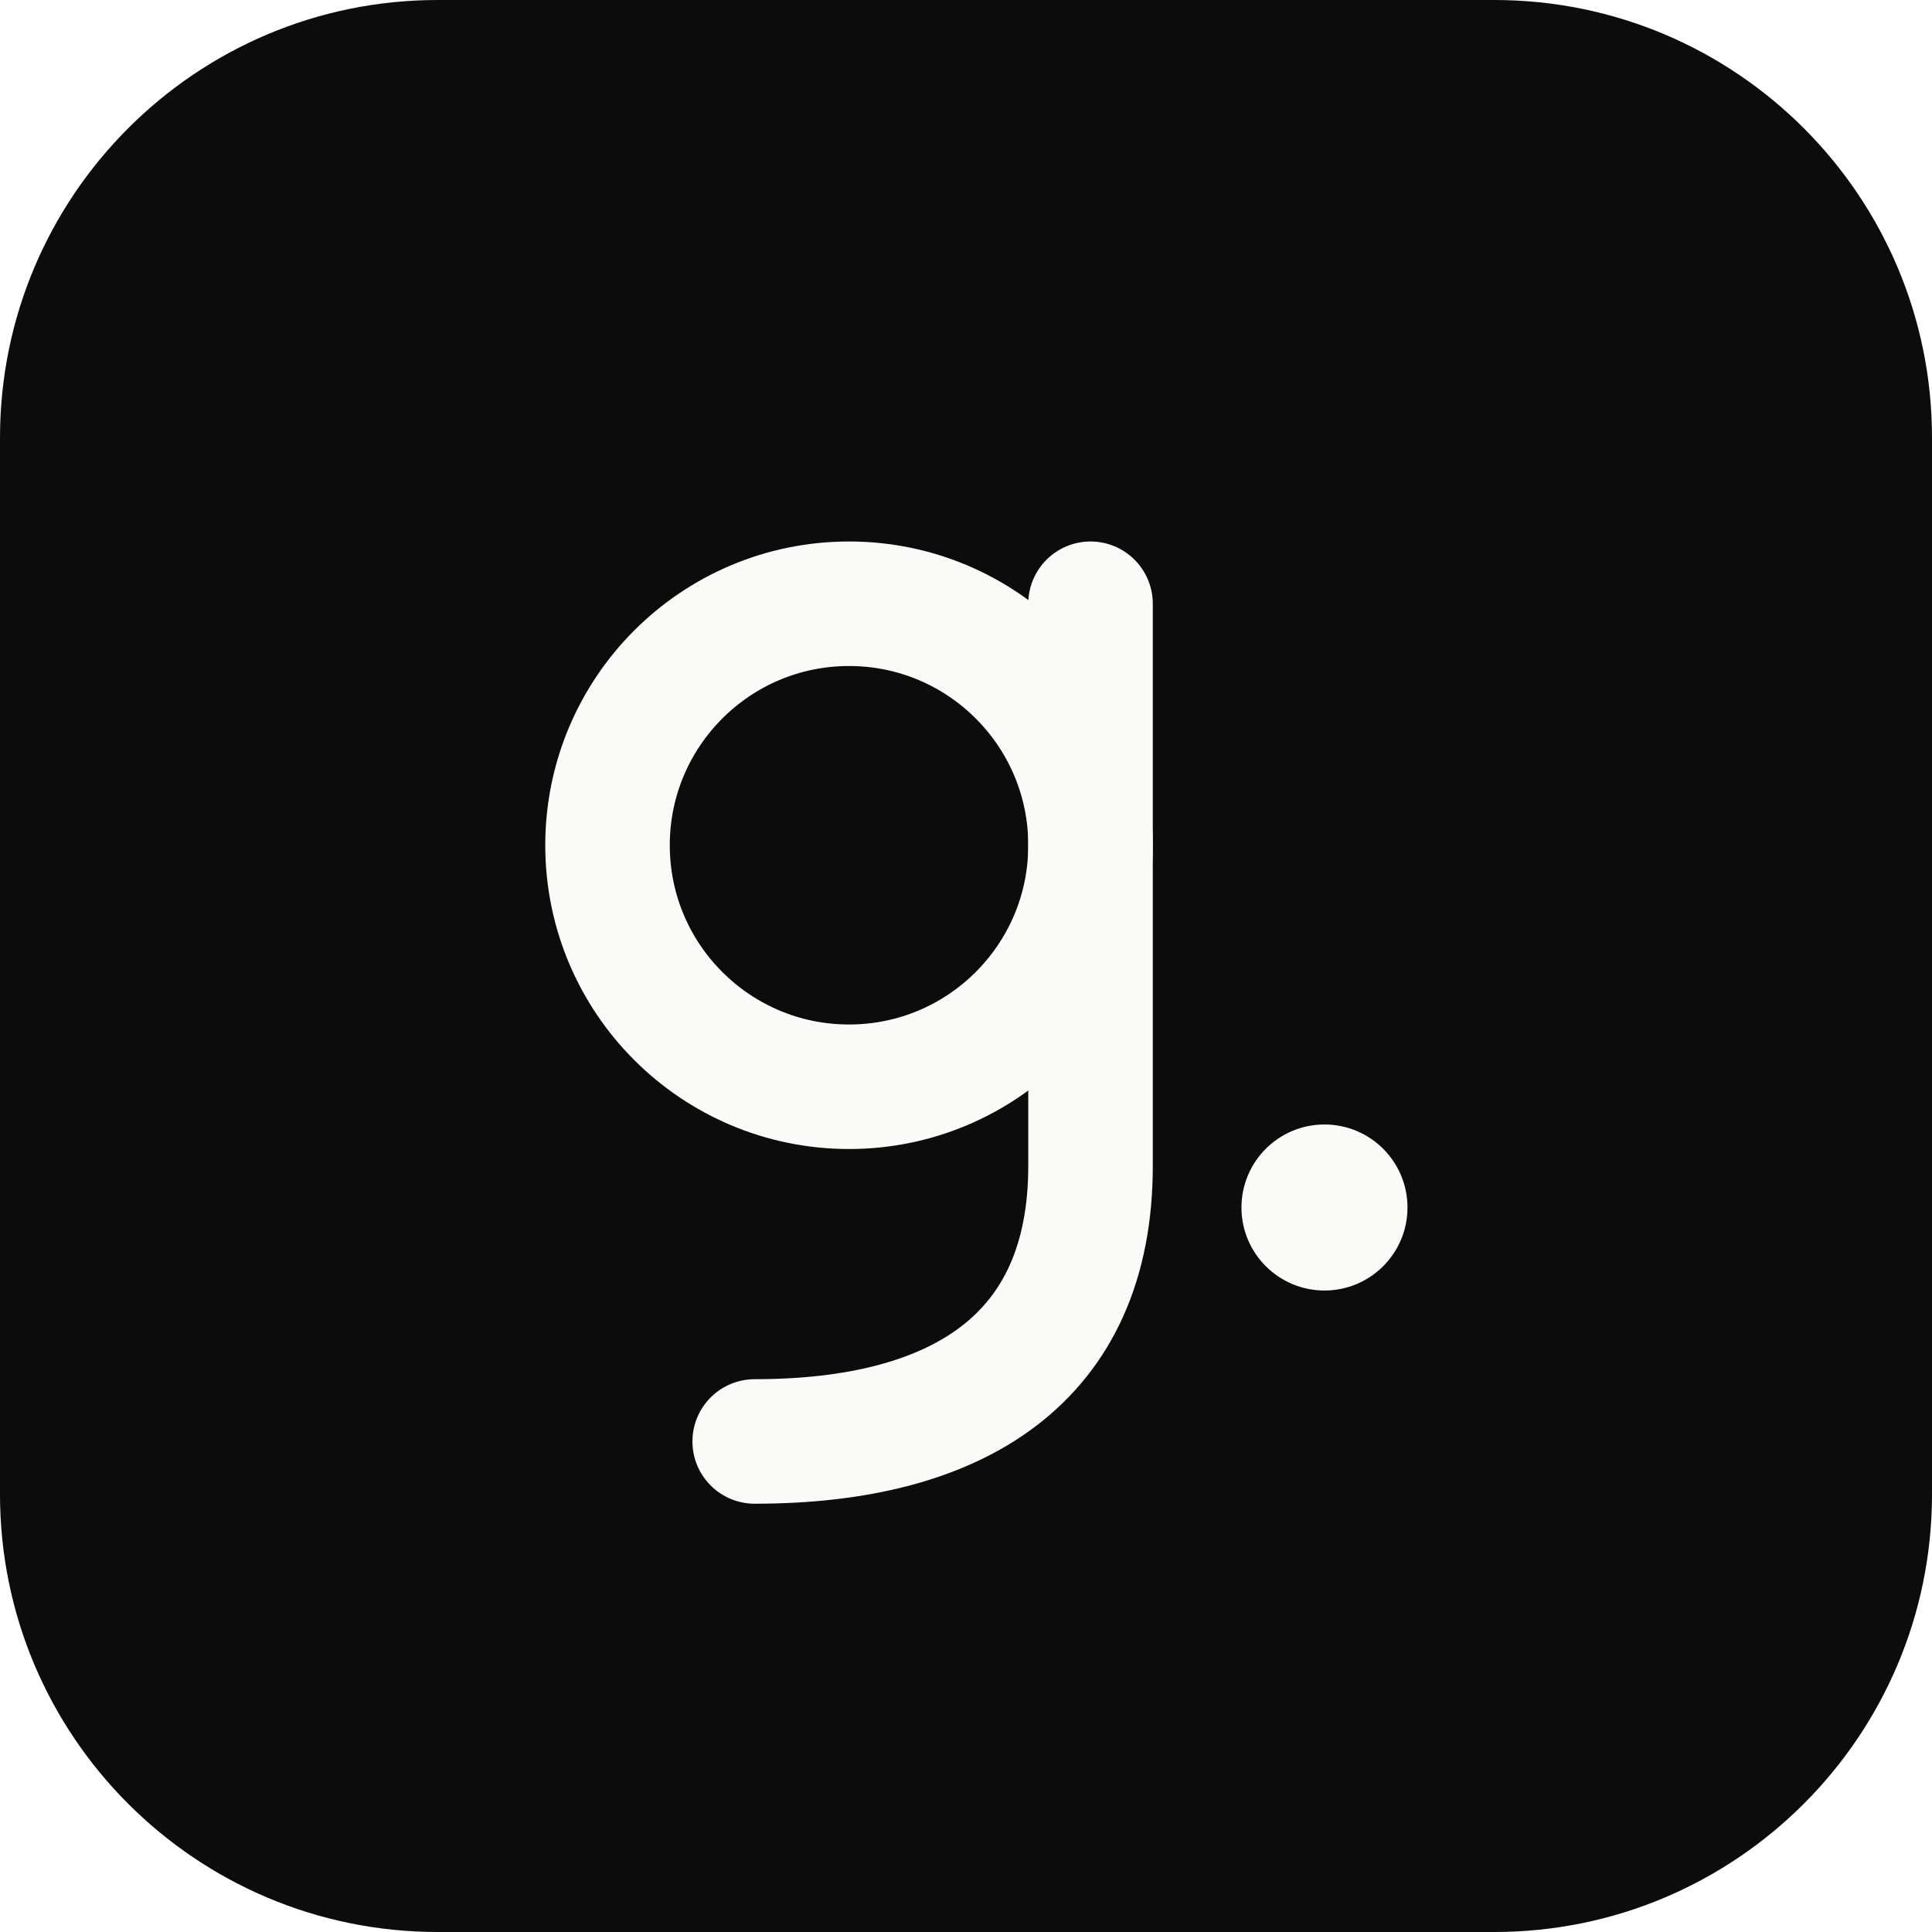
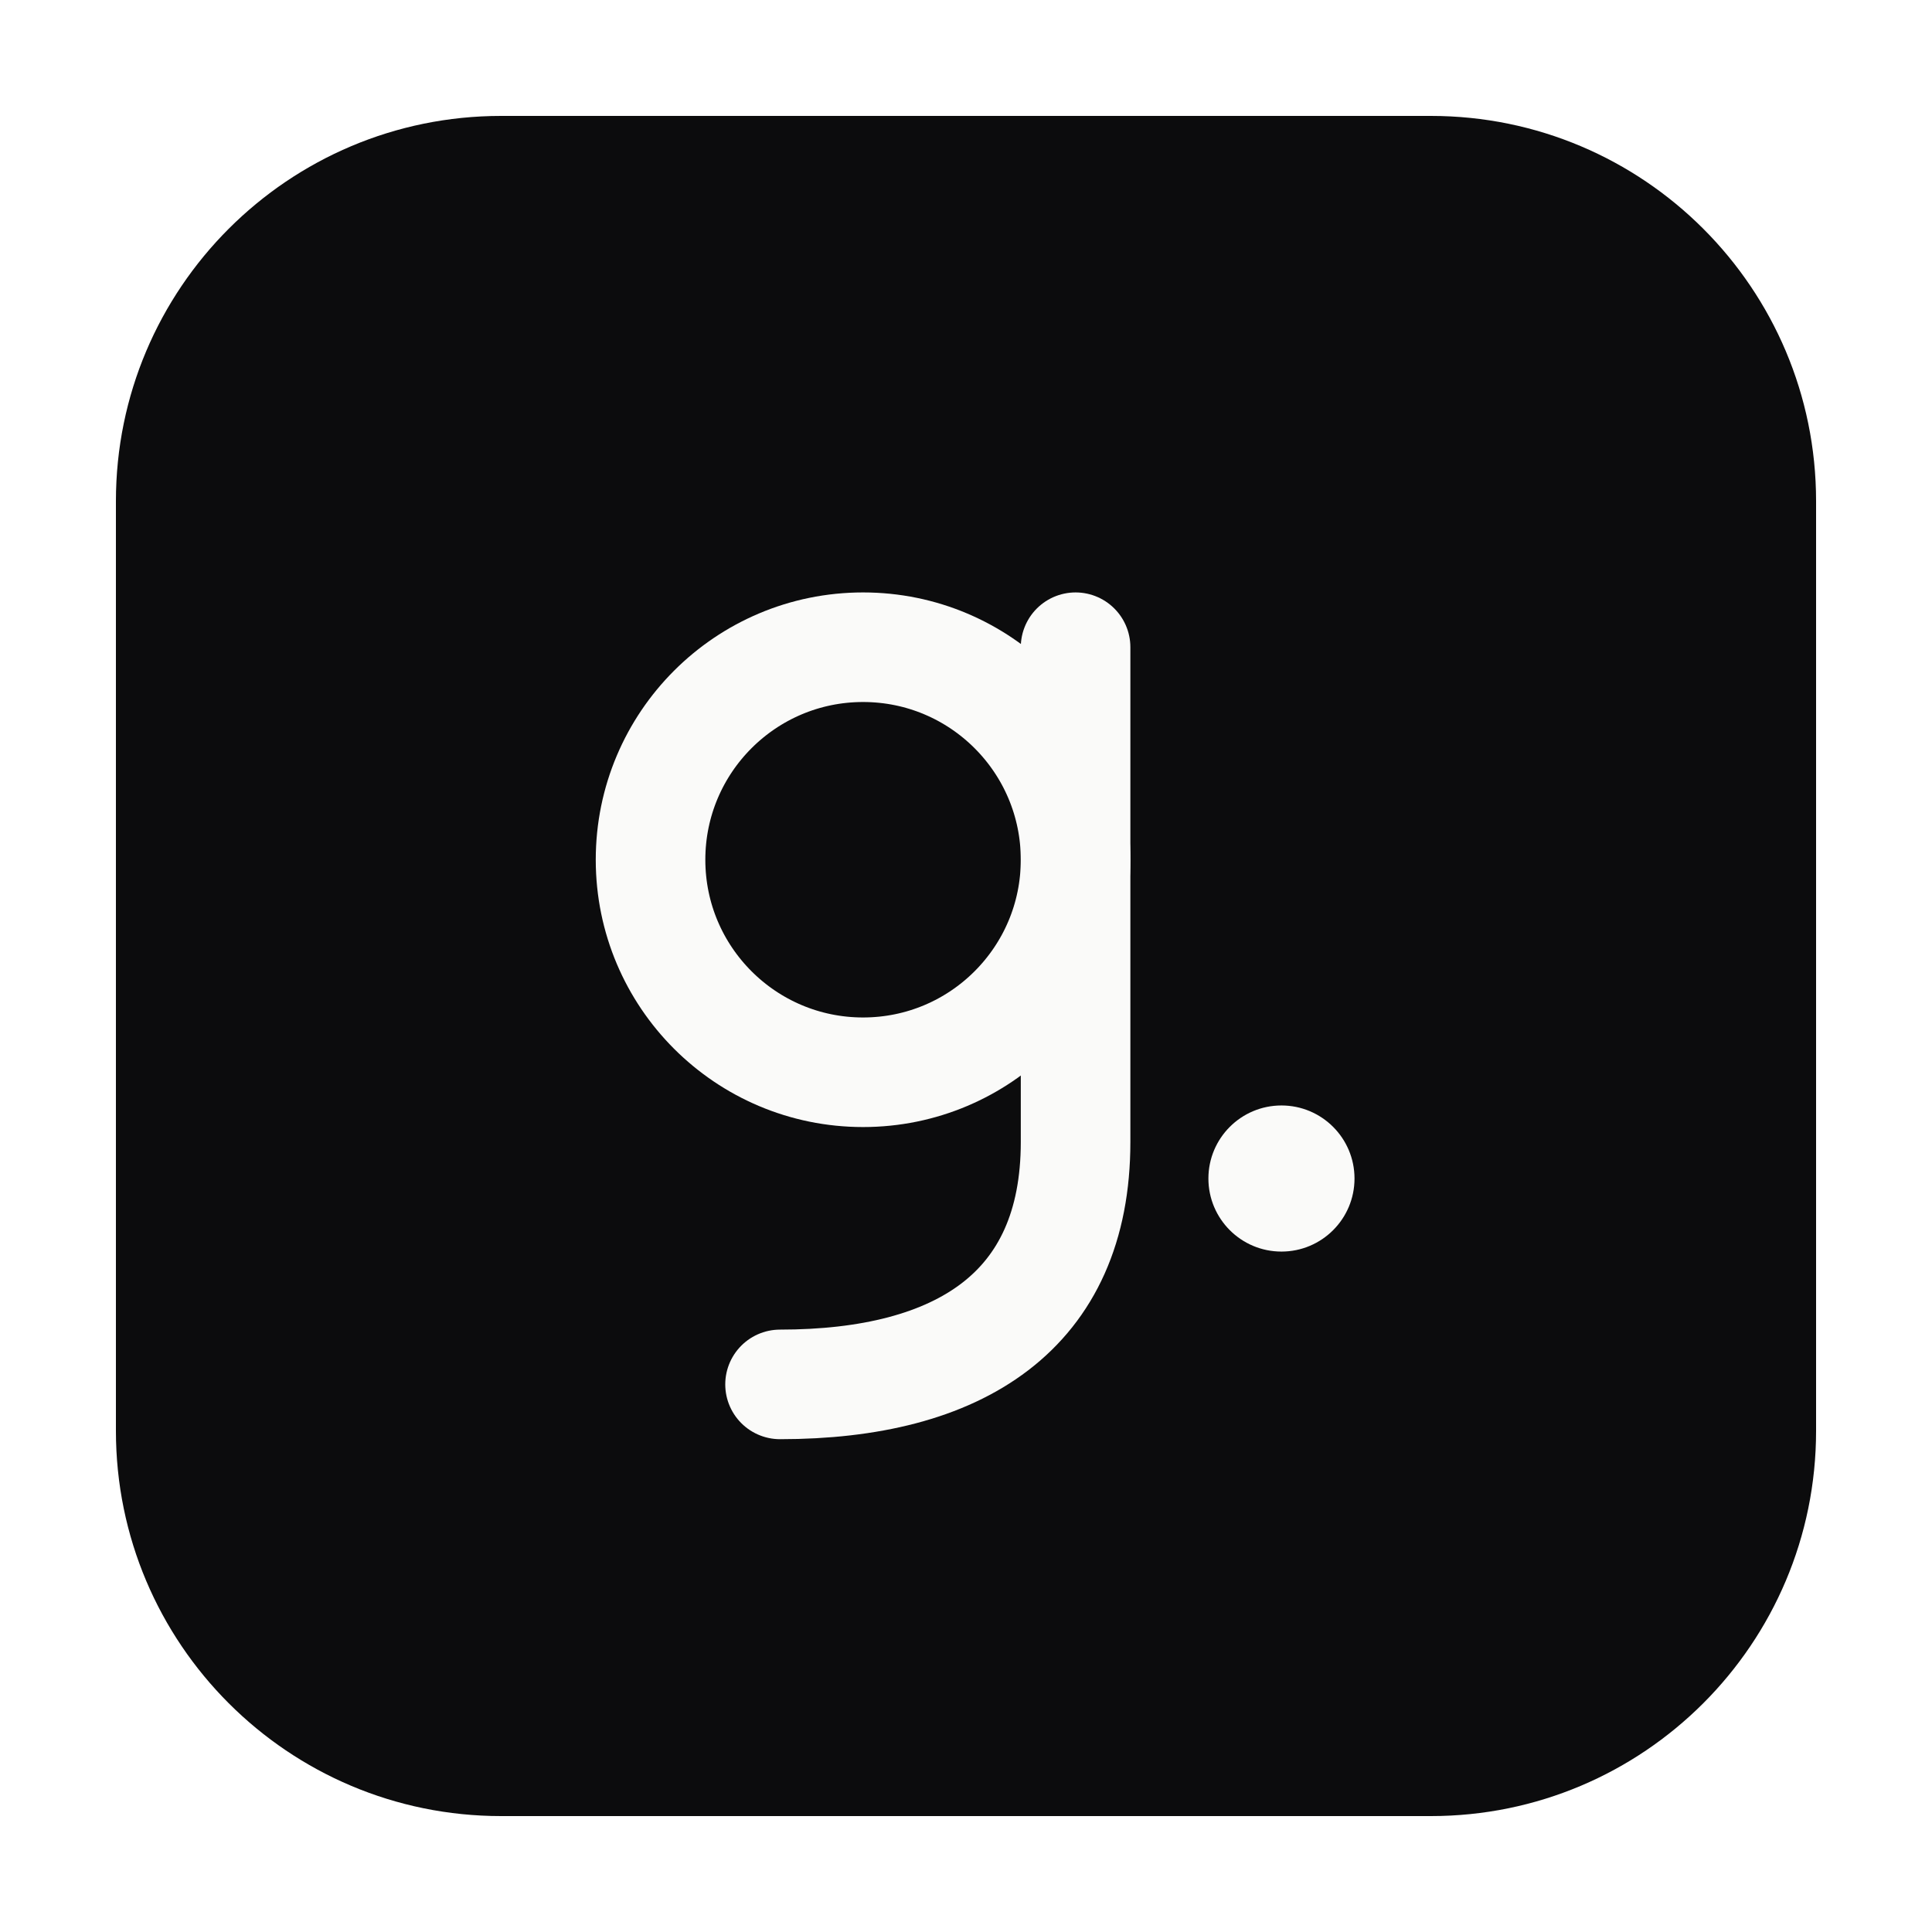
<svg xmlns="http://www.w3.org/2000/svg" width="1024" height="1024" viewBox="0 0 1024 1024">
-   <rect width="1024" height="1024" rx="232" fill="#0c0c0d" />
-   <g transform="translate(-30 -72)" fill="none" stroke="#fafaf9" stroke-width="66" stroke-linecap="round" stroke-linejoin="round">
-     <circle cx="480" cy="520" r="128" />
-     <path d="M608 392 V690 C608 792 538 836 430 836" />
+   <g transform="translate(61.44 61.44) scale(0.88)">
+     <rect width="1024" height="1024" rx="232" fill="#0c0c0d" />
+     <g transform="translate(-30 -72)" fill="none" stroke="#fafaf9" stroke-width="66" stroke-linecap="round" stroke-linejoin="round">
+       <circle cx="480" cy="520" r="128" />
+       <path d="M608 392 V690 C608 792 538 836 430 836" />
+     </g>
+     <circle cx="702" cy="640" r="44" fill="#fafaf9" />
  </g>
-   <circle cx="702" cy="640" r="44" fill="#fafaf9" />
</svg>
